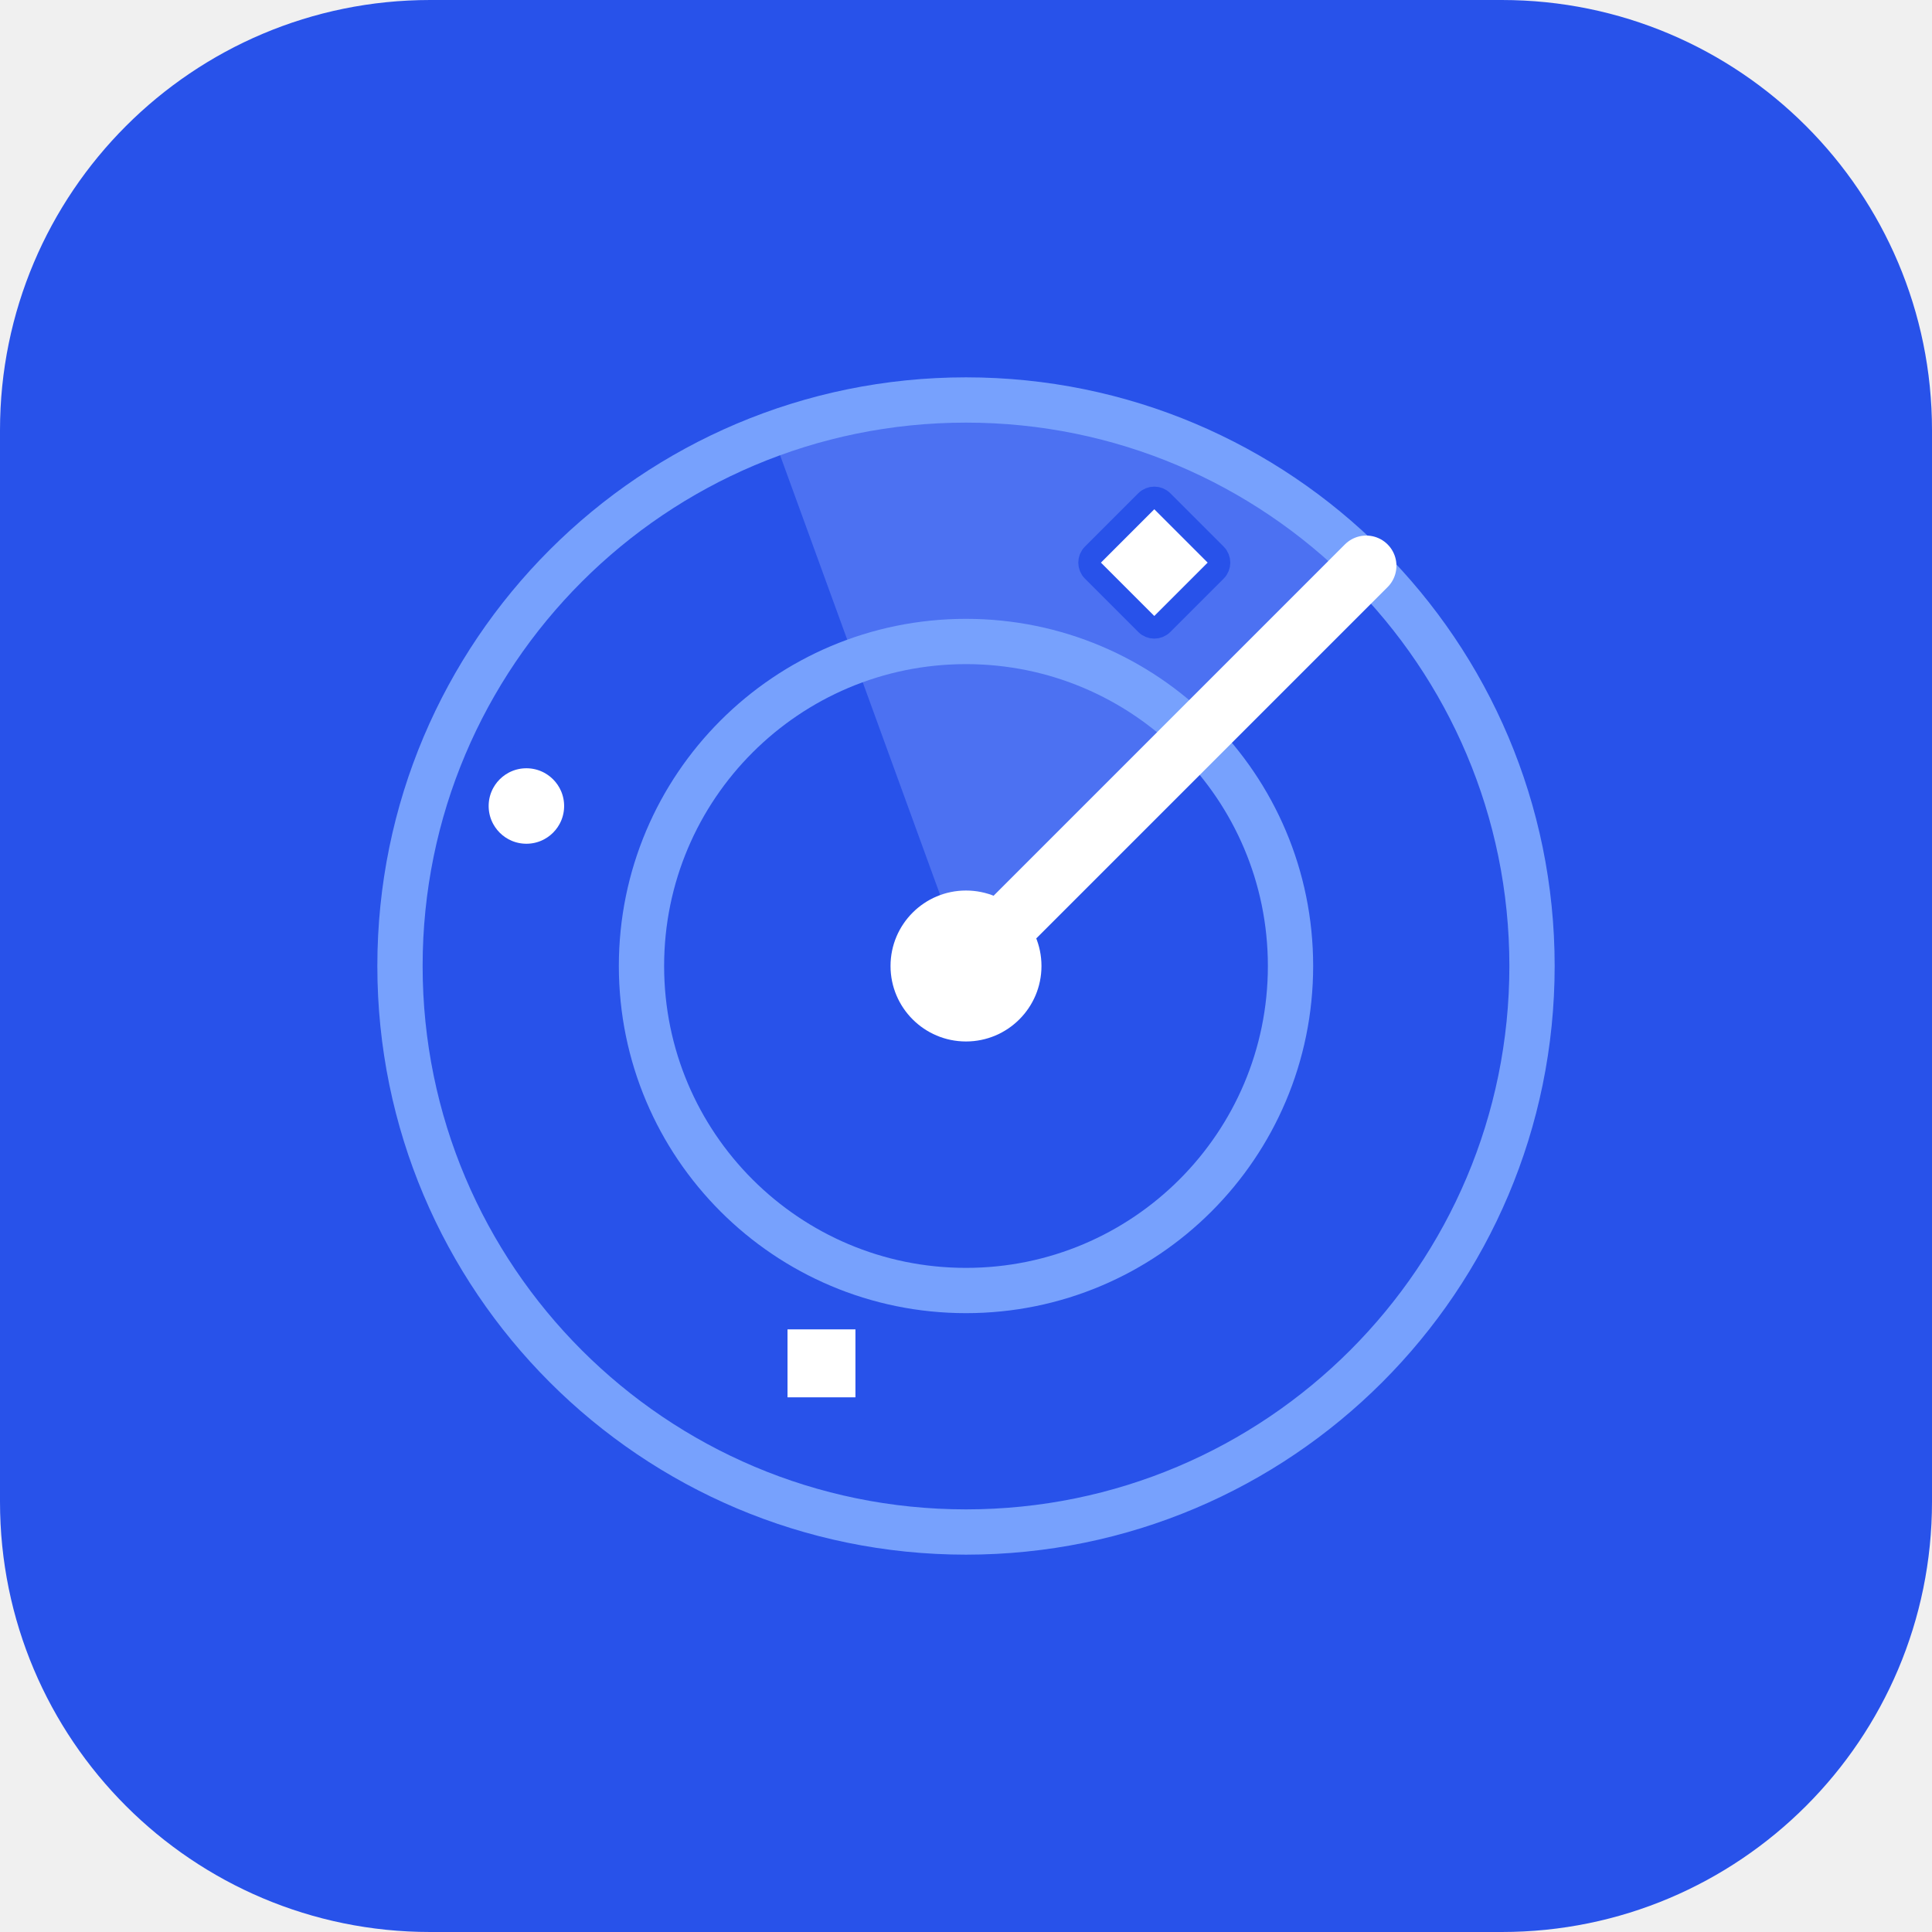
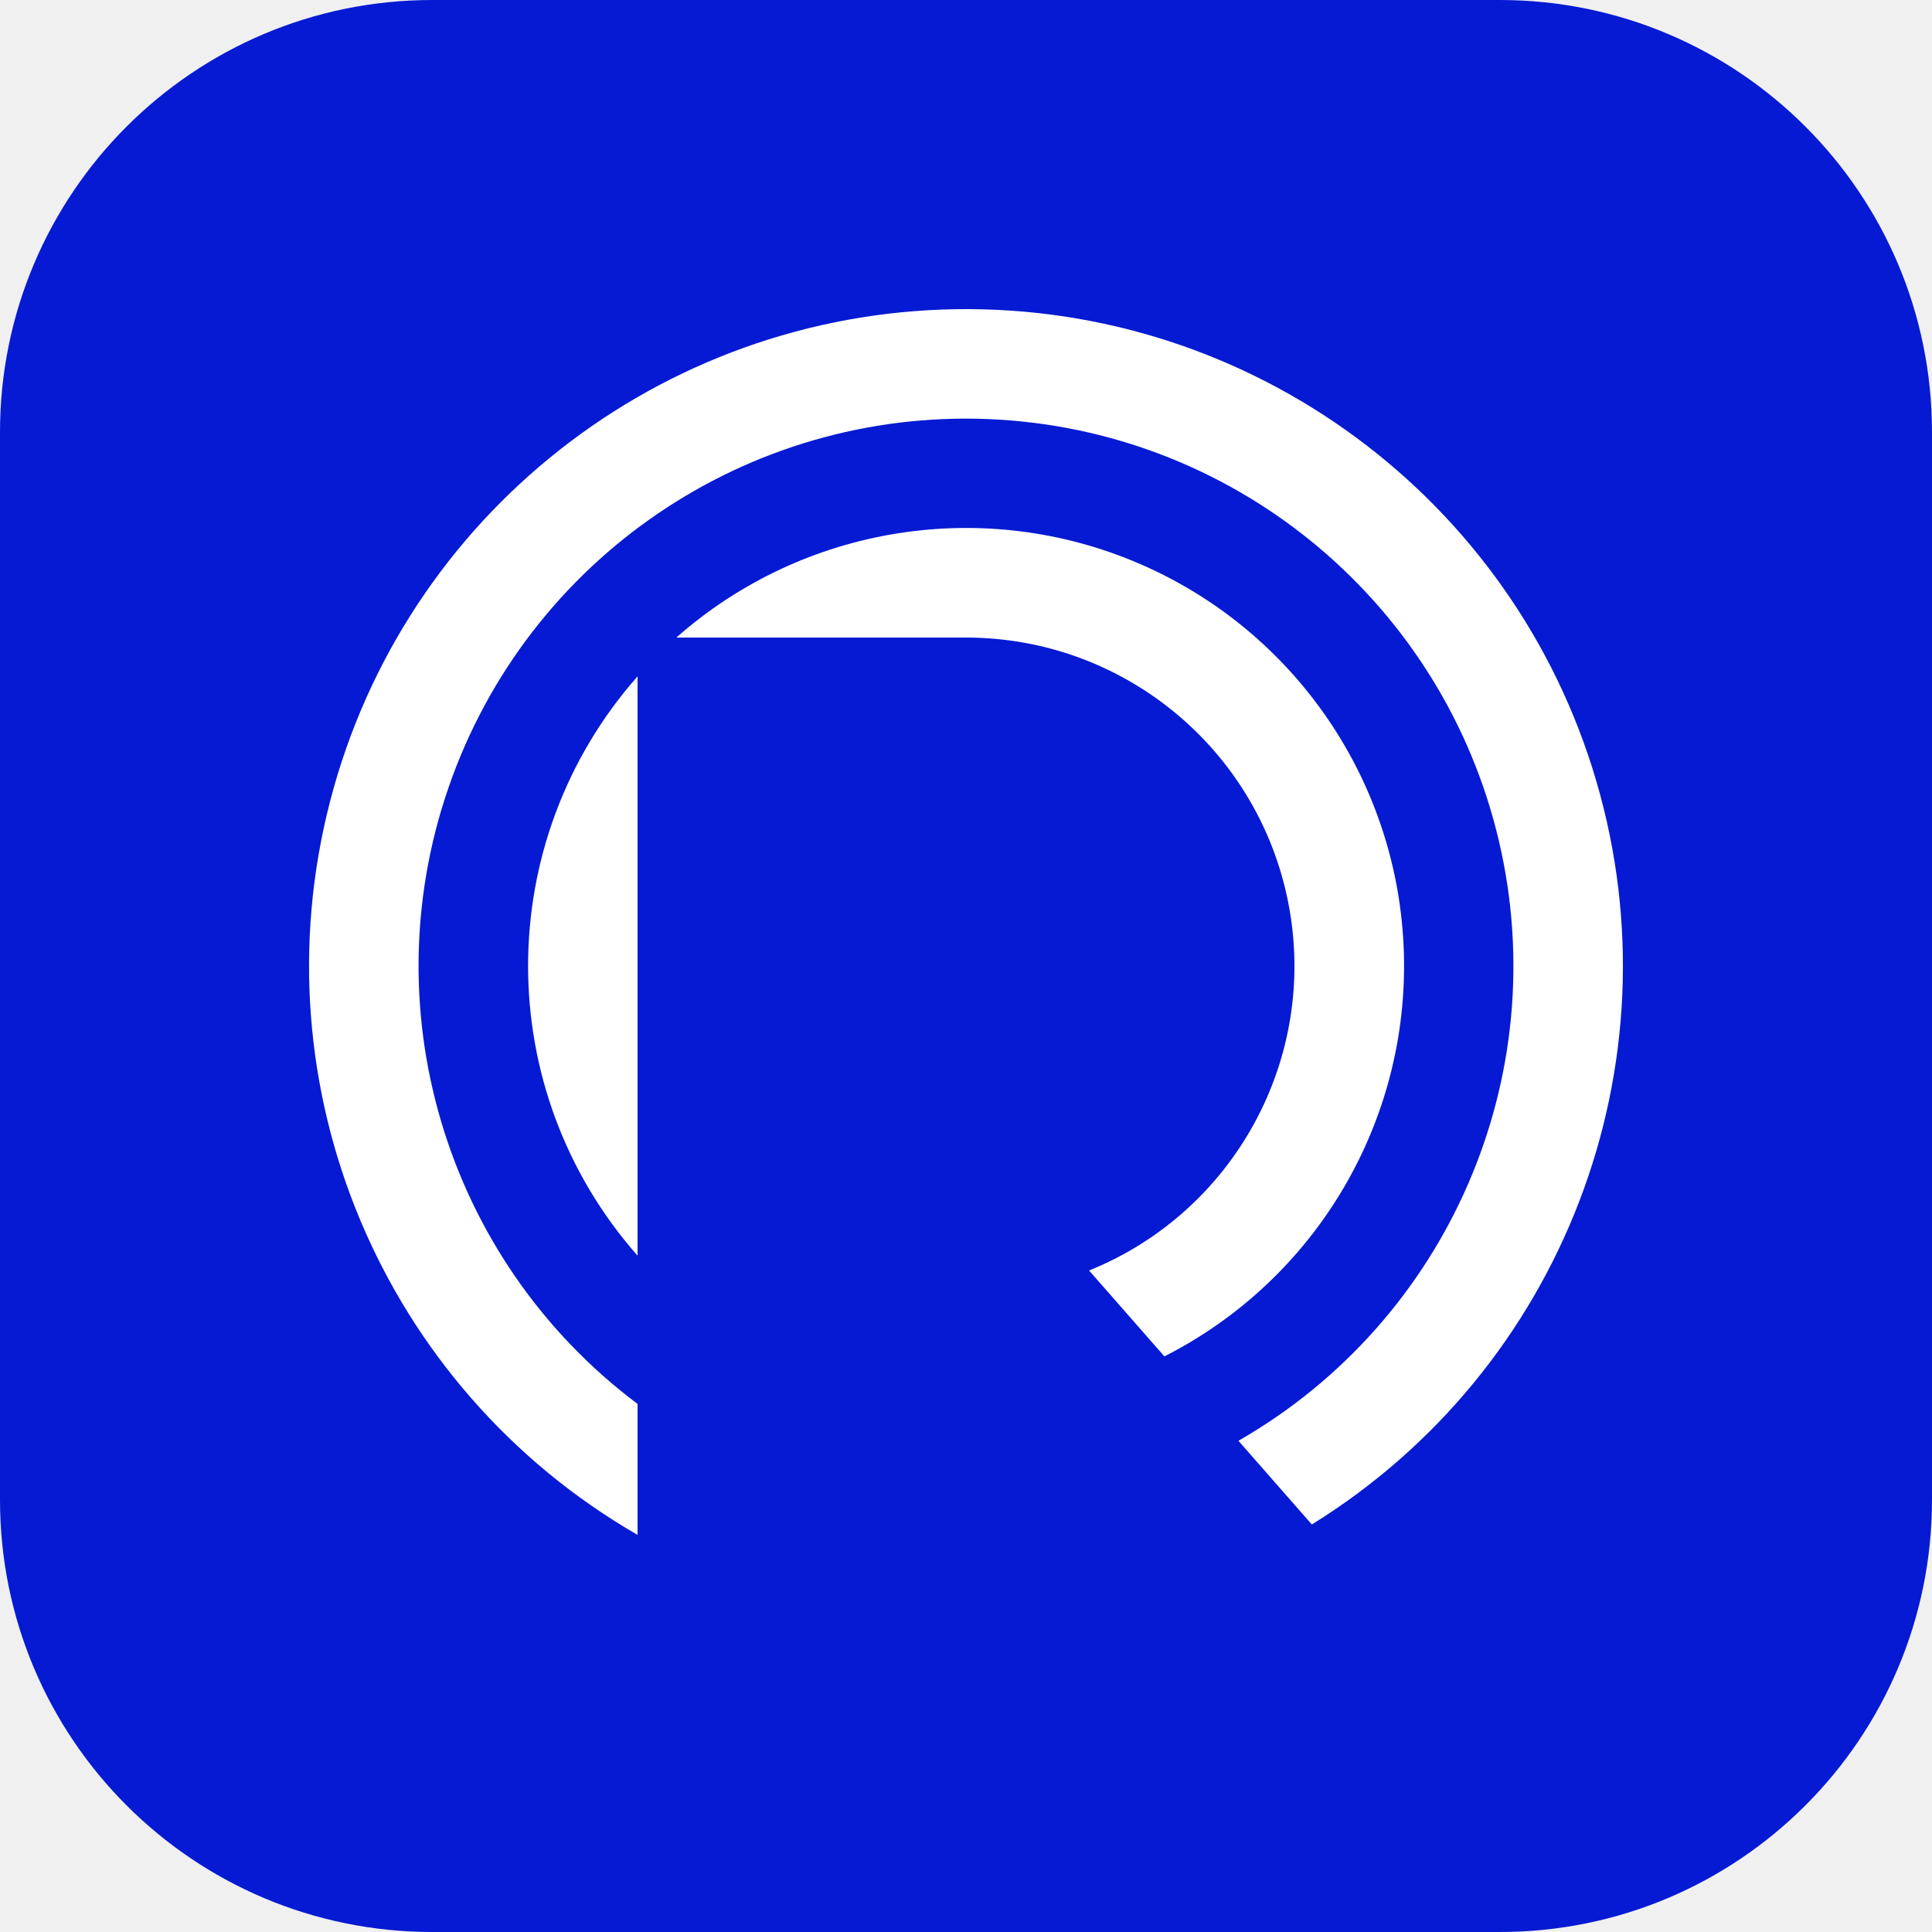
- <svg xmlns="http://www.w3.org/2000/svg" width="512" height="512" viewBox="0 0 512 512">
-   <rect width="512" height="512" rx="114" fill="#2852EA" />
-   <path d="M256 256 L204.7 115.05 A150 150 0 0 1 362.07 149.93 Z" fill="#4C71F2" />
-   <circle cx="256" cy="256" r="150" fill="none" stroke="#77A1FD" stroke-width="12" />
-   <circle cx="256" cy="256" r="86" fill="none" stroke="#77A1FD" stroke-width="12" />
-   <line x1="256" y1="256" x2="362.07" y2="149.93" stroke="#FFFFFF" stroke-width="16" stroke-linecap="round" />
-   <rect x="292.9" y="136.1" width="26" height="26" rx="3" transform="rotate(45 305.9 149.1)" fill="#FFFFFF" stroke="#2852EA" stroke-width="6" />
-   <rect x="205.7" y="349.3" width="24" height="24" rx="3" fill="#FFFFFF" stroke="#2852EA" stroke-width="6" />
-   <circle cx="139.5" cy="213.6" r="13" fill="#FFFFFF" stroke="#2852EA" stroke-width="6" />
-   <circle cx="256" cy="256" r="20" fill="#FFFFFF" />
+ <svg xmlns="http://www.w3.org/2000/svg" width="64" height="64" viewBox="0 0 64 64">
+   <rect width="64" height="64" rx="14.317" fill="#061AD3" />
+   <path fill="#FFFFFF" d="M21.12 50.845A21.76 21.76 0 1 1 43.456 50.5L41.025 47.728A18.133 18.133 0 1 0 21.12 46.507ZM21.12 22.405A14.507 14.507 0 0 0 21.12 41.595ZM22.405 21.12A14.507 14.507 0 1 1 38.572 44.932L36.077 42.087A10.88 10.88 0 0 0 32 21.12Z" />
</svg>
